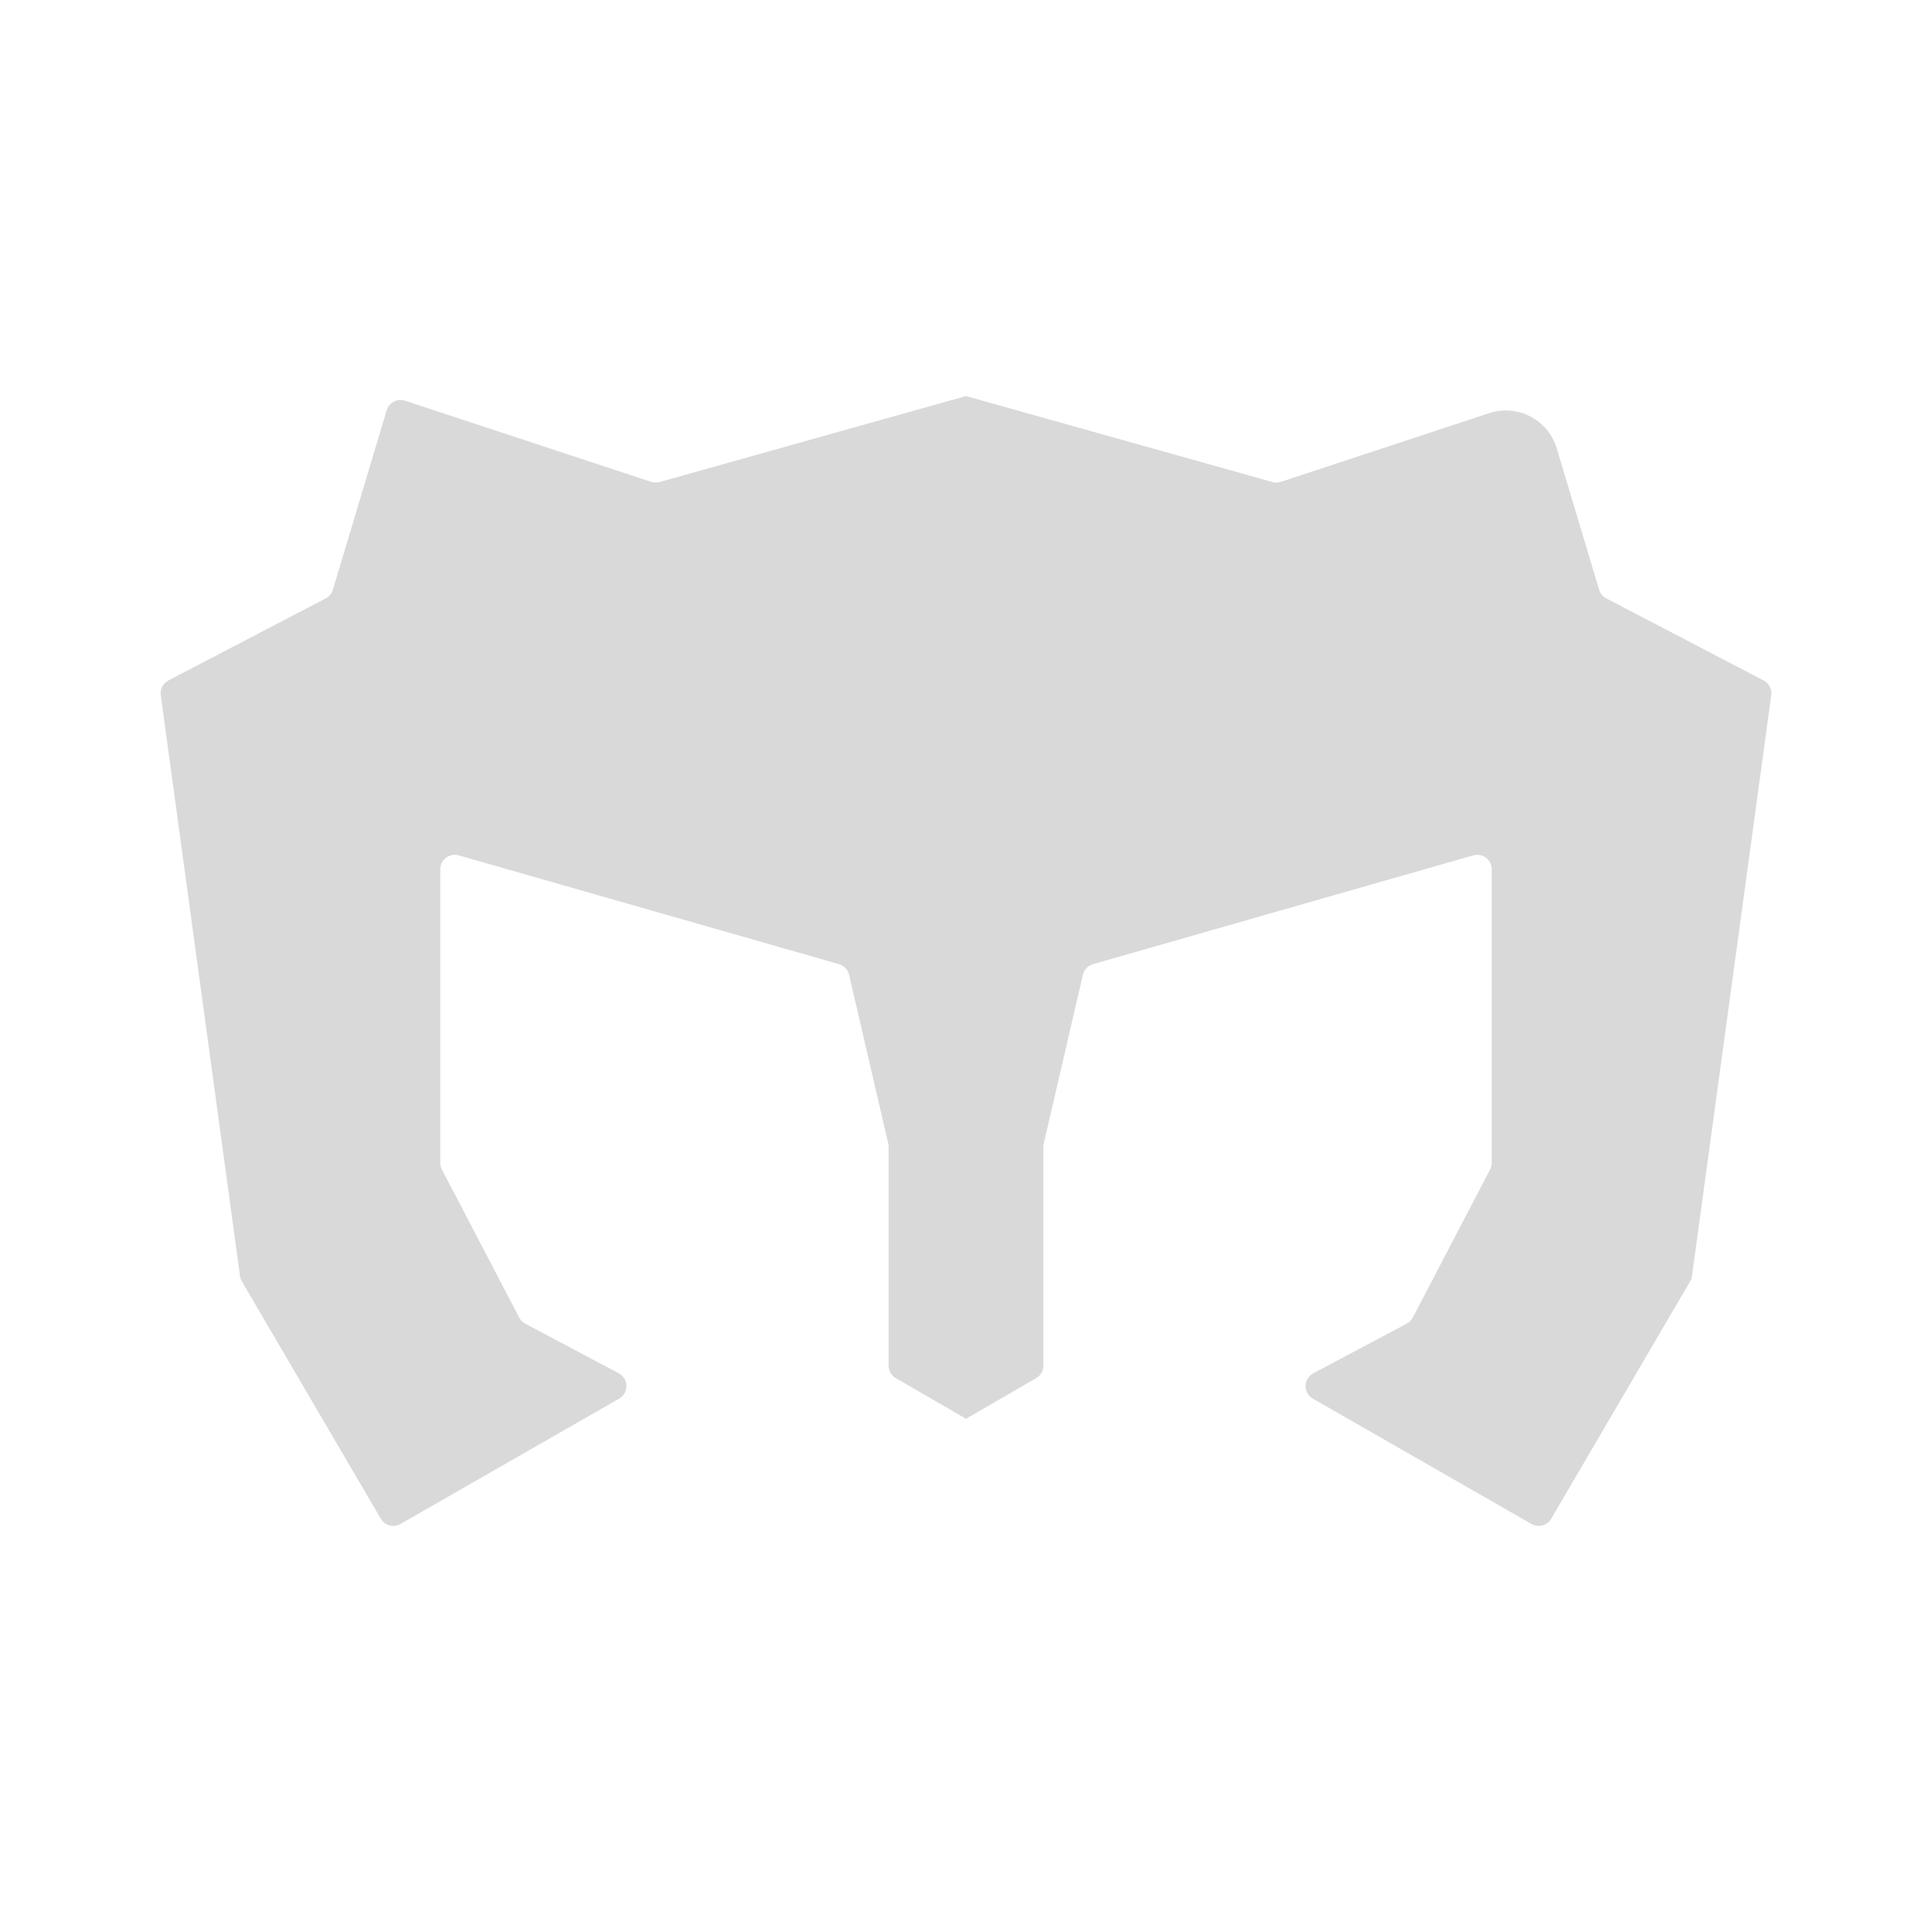
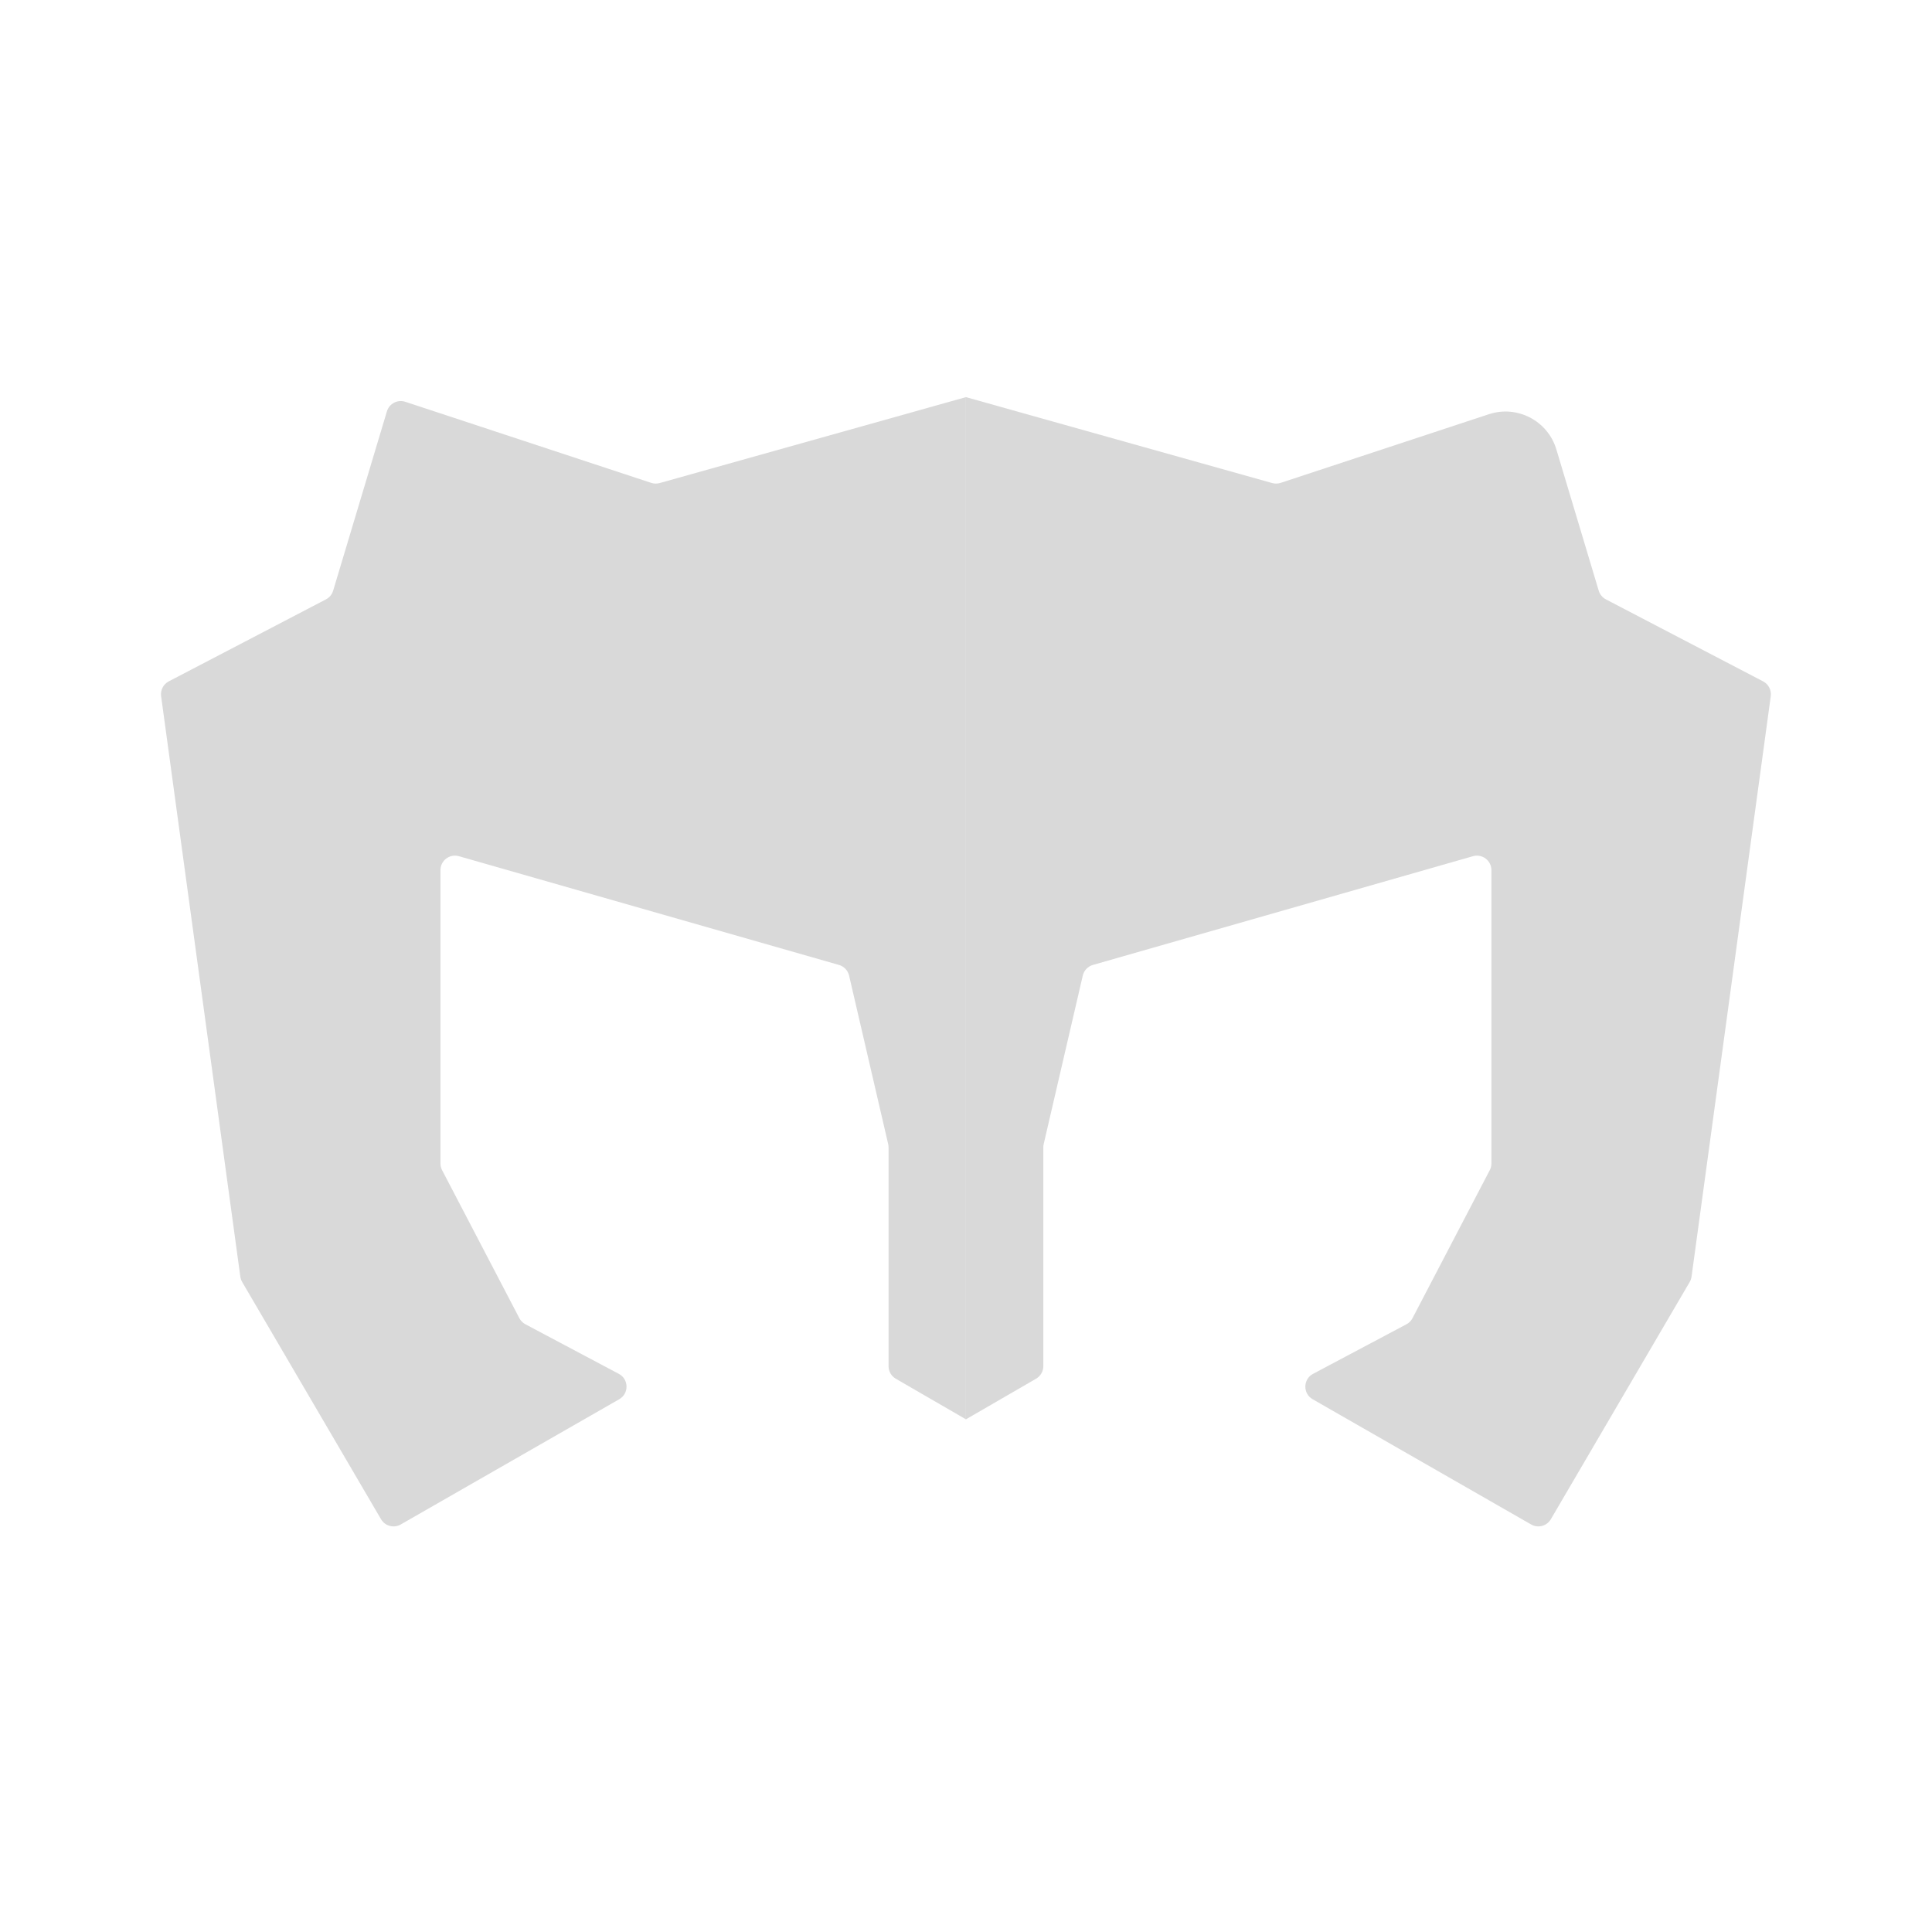
- <svg xmlns="http://www.w3.org/2000/svg" width="400" height="400" viewBox="0 0 400 400" fill="none">
-   <path d="M91.152 240.743V179.979C91.152 177.985 93.06 176.546 94.977 177.094L173.699 199.617C174.747 199.917 175.55 200.761 175.796 201.823L183.893 236.725C183.945 236.948 183.971 237.175 183.971 237.403V282.732C183.971 283.802 184.541 284.792 185.468 285.328L200 293.741V82L136.558 99.799C135.984 99.96 135.375 99.946 134.808 99.76L83.87 82.965C82.266 82.436 80.542 83.335 80.057 84.953L68.921 122.093C68.689 122.868 68.153 123.517 67.435 123.891L34.87 140.879C33.748 141.464 33.114 142.691 33.285 143.945L49.694 264.185C49.747 264.576 49.877 264.953 50.077 265.294L78.84 314.434C79.671 315.855 81.493 316.34 82.921 315.522L128.185 289.575C130.234 288.401 130.185 285.43 128.1 284.323L108.749 274.052C108.213 273.768 107.776 273.328 107.496 272.79L91.492 242.131C91.269 241.702 91.152 241.226 91.152 240.743Z" fill="#D9D9D9" />
-   <path d="M308.848 240.743V179.979C308.848 177.985 306.94 176.546 305.023 177.094L226.301 199.617C225.253 199.917 224.45 200.761 224.204 201.823L216.107 236.725C216.055 236.948 216.029 237.175 216.029 237.403V282.732C216.029 283.802 215.459 284.792 214.532 285.328L200 293.741V82L263.442 99.799C264.016 99.96 264.625 99.946 265.192 99.76L308.323 85.539C314.204 83.6 320.525 86.895 322.304 92.827L331.079 122.093C331.311 122.868 331.847 123.517 332.565 123.891L365.13 140.879C366.252 141.464 366.886 142.691 366.715 143.945L350.306 264.185C350.253 264.576 350.123 264.953 349.923 265.294L321.16 314.434C320.329 315.855 318.507 316.34 317.079 315.522L271.815 289.575C269.766 288.401 269.815 285.43 271.9 284.323L291.251 274.052C291.787 273.768 292.224 273.328 292.504 272.79L308.508 242.131C308.731 241.702 308.848 241.226 308.848 240.743Z" fill="#D9D9D9" />
+ <svg xmlns="http://www.w3.org/2000/svg" width="1001" height="1001" viewBox="0 0 1001 1001" fill="none">
+   <path d="M228.211 602.815V450.829C228.211 445.843 232.985 442.244 237.779 443.615L434.682 499.949C437.303 500.699 439.311 502.812 439.927 505.467L460.18 592.766C460.309 593.322 460.374 593.891 460.374 594.462V707.839C460.374 710.517 461.801 712.991 464.118 714.333L500.466 735.375V205.762L341.783 250.281C340.347 250.684 338.823 250.65 337.406 250.183L209.998 208.176C205.987 206.854 201.675 209.101 200.461 213.147L172.607 306.043C172.026 307.983 170.685 309.605 168.89 310.541L87.438 353.032C84.632 354.496 83.046 357.564 83.474 360.7L124.515 661.448C124.649 662.428 124.974 663.371 125.474 664.224L197.416 787.134C199.496 790.688 204.051 791.902 207.624 789.854L320.84 724.957C325.964 722.019 325.843 714.588 320.627 711.819L272.225 686.128C270.886 685.417 269.793 684.317 269.091 682.973L229.063 606.287C228.504 605.215 228.211 604.024 228.211 602.815Z" fill="#D9D9D9" />
+   <path d="M772.721 602.815V450.829C772.721 445.843 767.947 442.244 763.153 443.615L566.25 499.949C563.629 500.699 561.621 502.812 561.005 505.467L540.752 592.766C540.623 593.322 540.558 593.891 540.558 594.462V707.839C540.558 710.517 539.131 712.991 536.814 714.333L500.466 735.375V205.762L659.149 250.281C660.586 250.684 662.109 250.65 663.526 250.183L771.407 214.614C786.116 209.765 801.928 218.007 806.376 232.842L828.325 306.043C828.907 307.983 830.247 309.605 832.042 310.541L913.494 353.032C916.301 354.496 917.886 357.564 917.459 360.7L876.417 661.448C876.284 662.428 875.958 663.371 875.458 664.224L803.516 787.134C801.436 790.688 796.881 791.902 793.308 789.854L680.092 724.957C674.968 722.019 675.089 714.588 680.306 711.819L728.707 686.128C730.047 685.417 731.139 684.317 731.841 682.973L771.869 606.287C772.429 605.215 772.721 604.024 772.721 602.815Z" fill="#D9D9D9" />
</svg>
